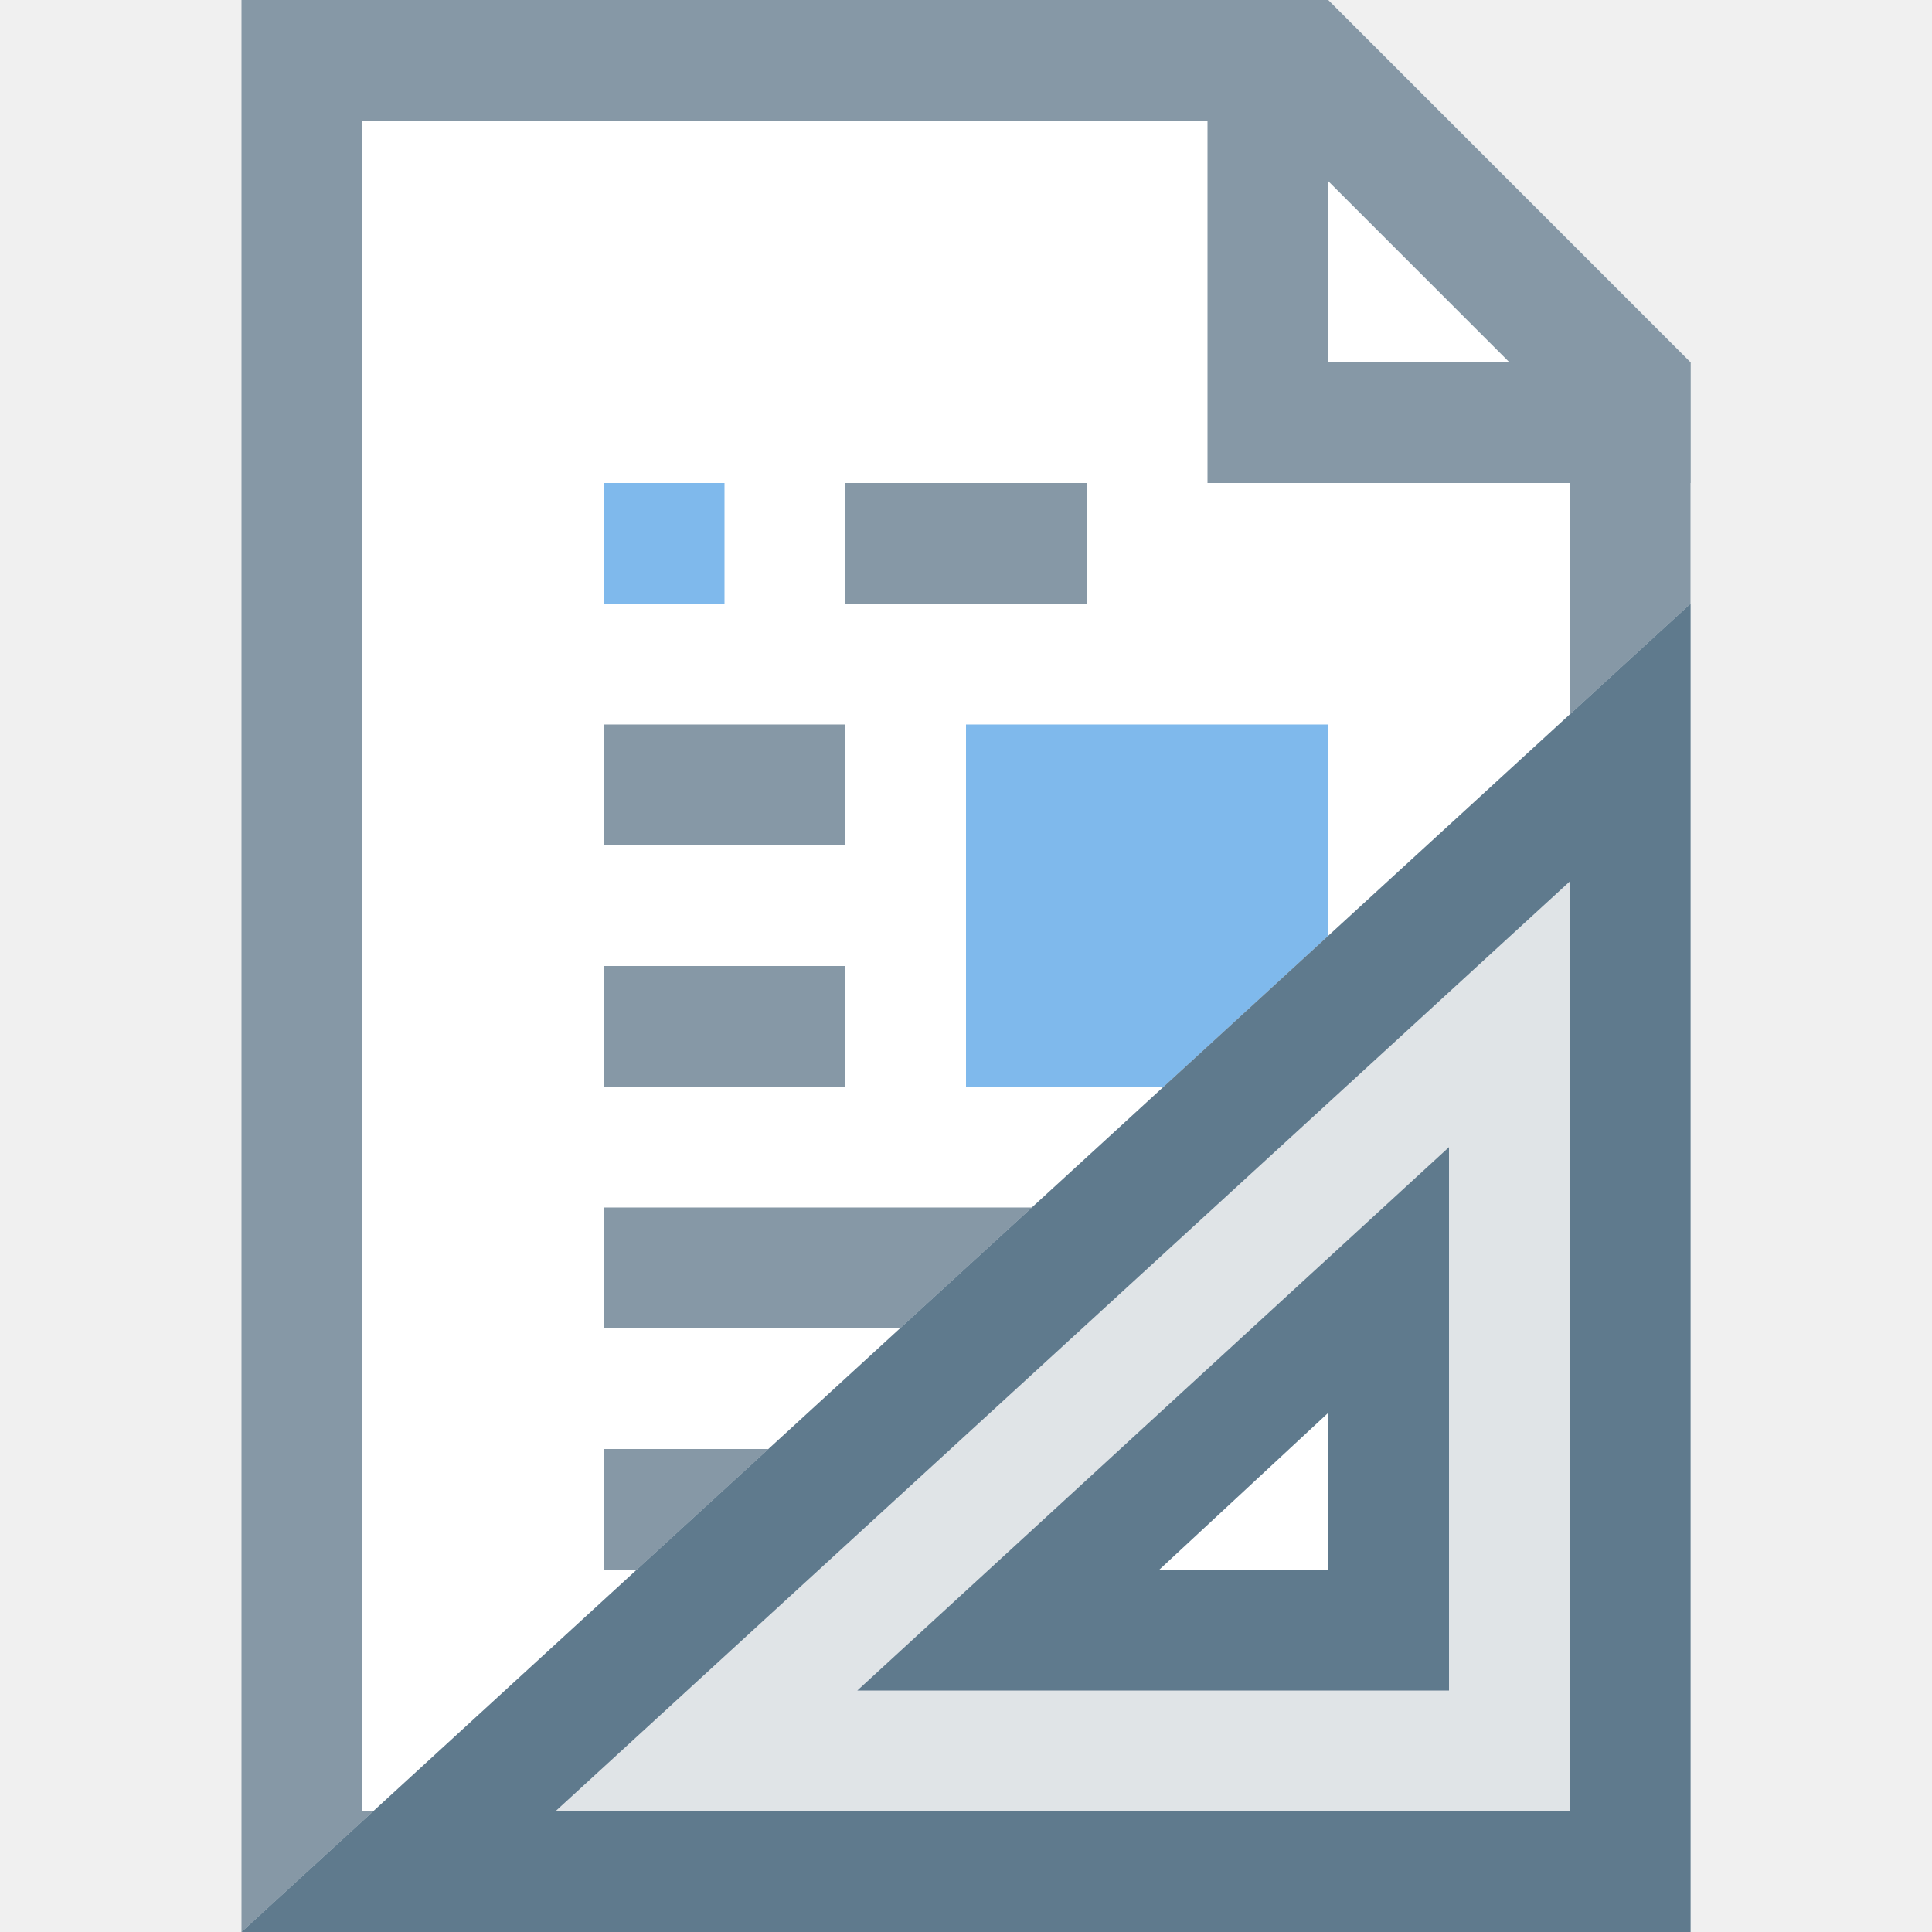
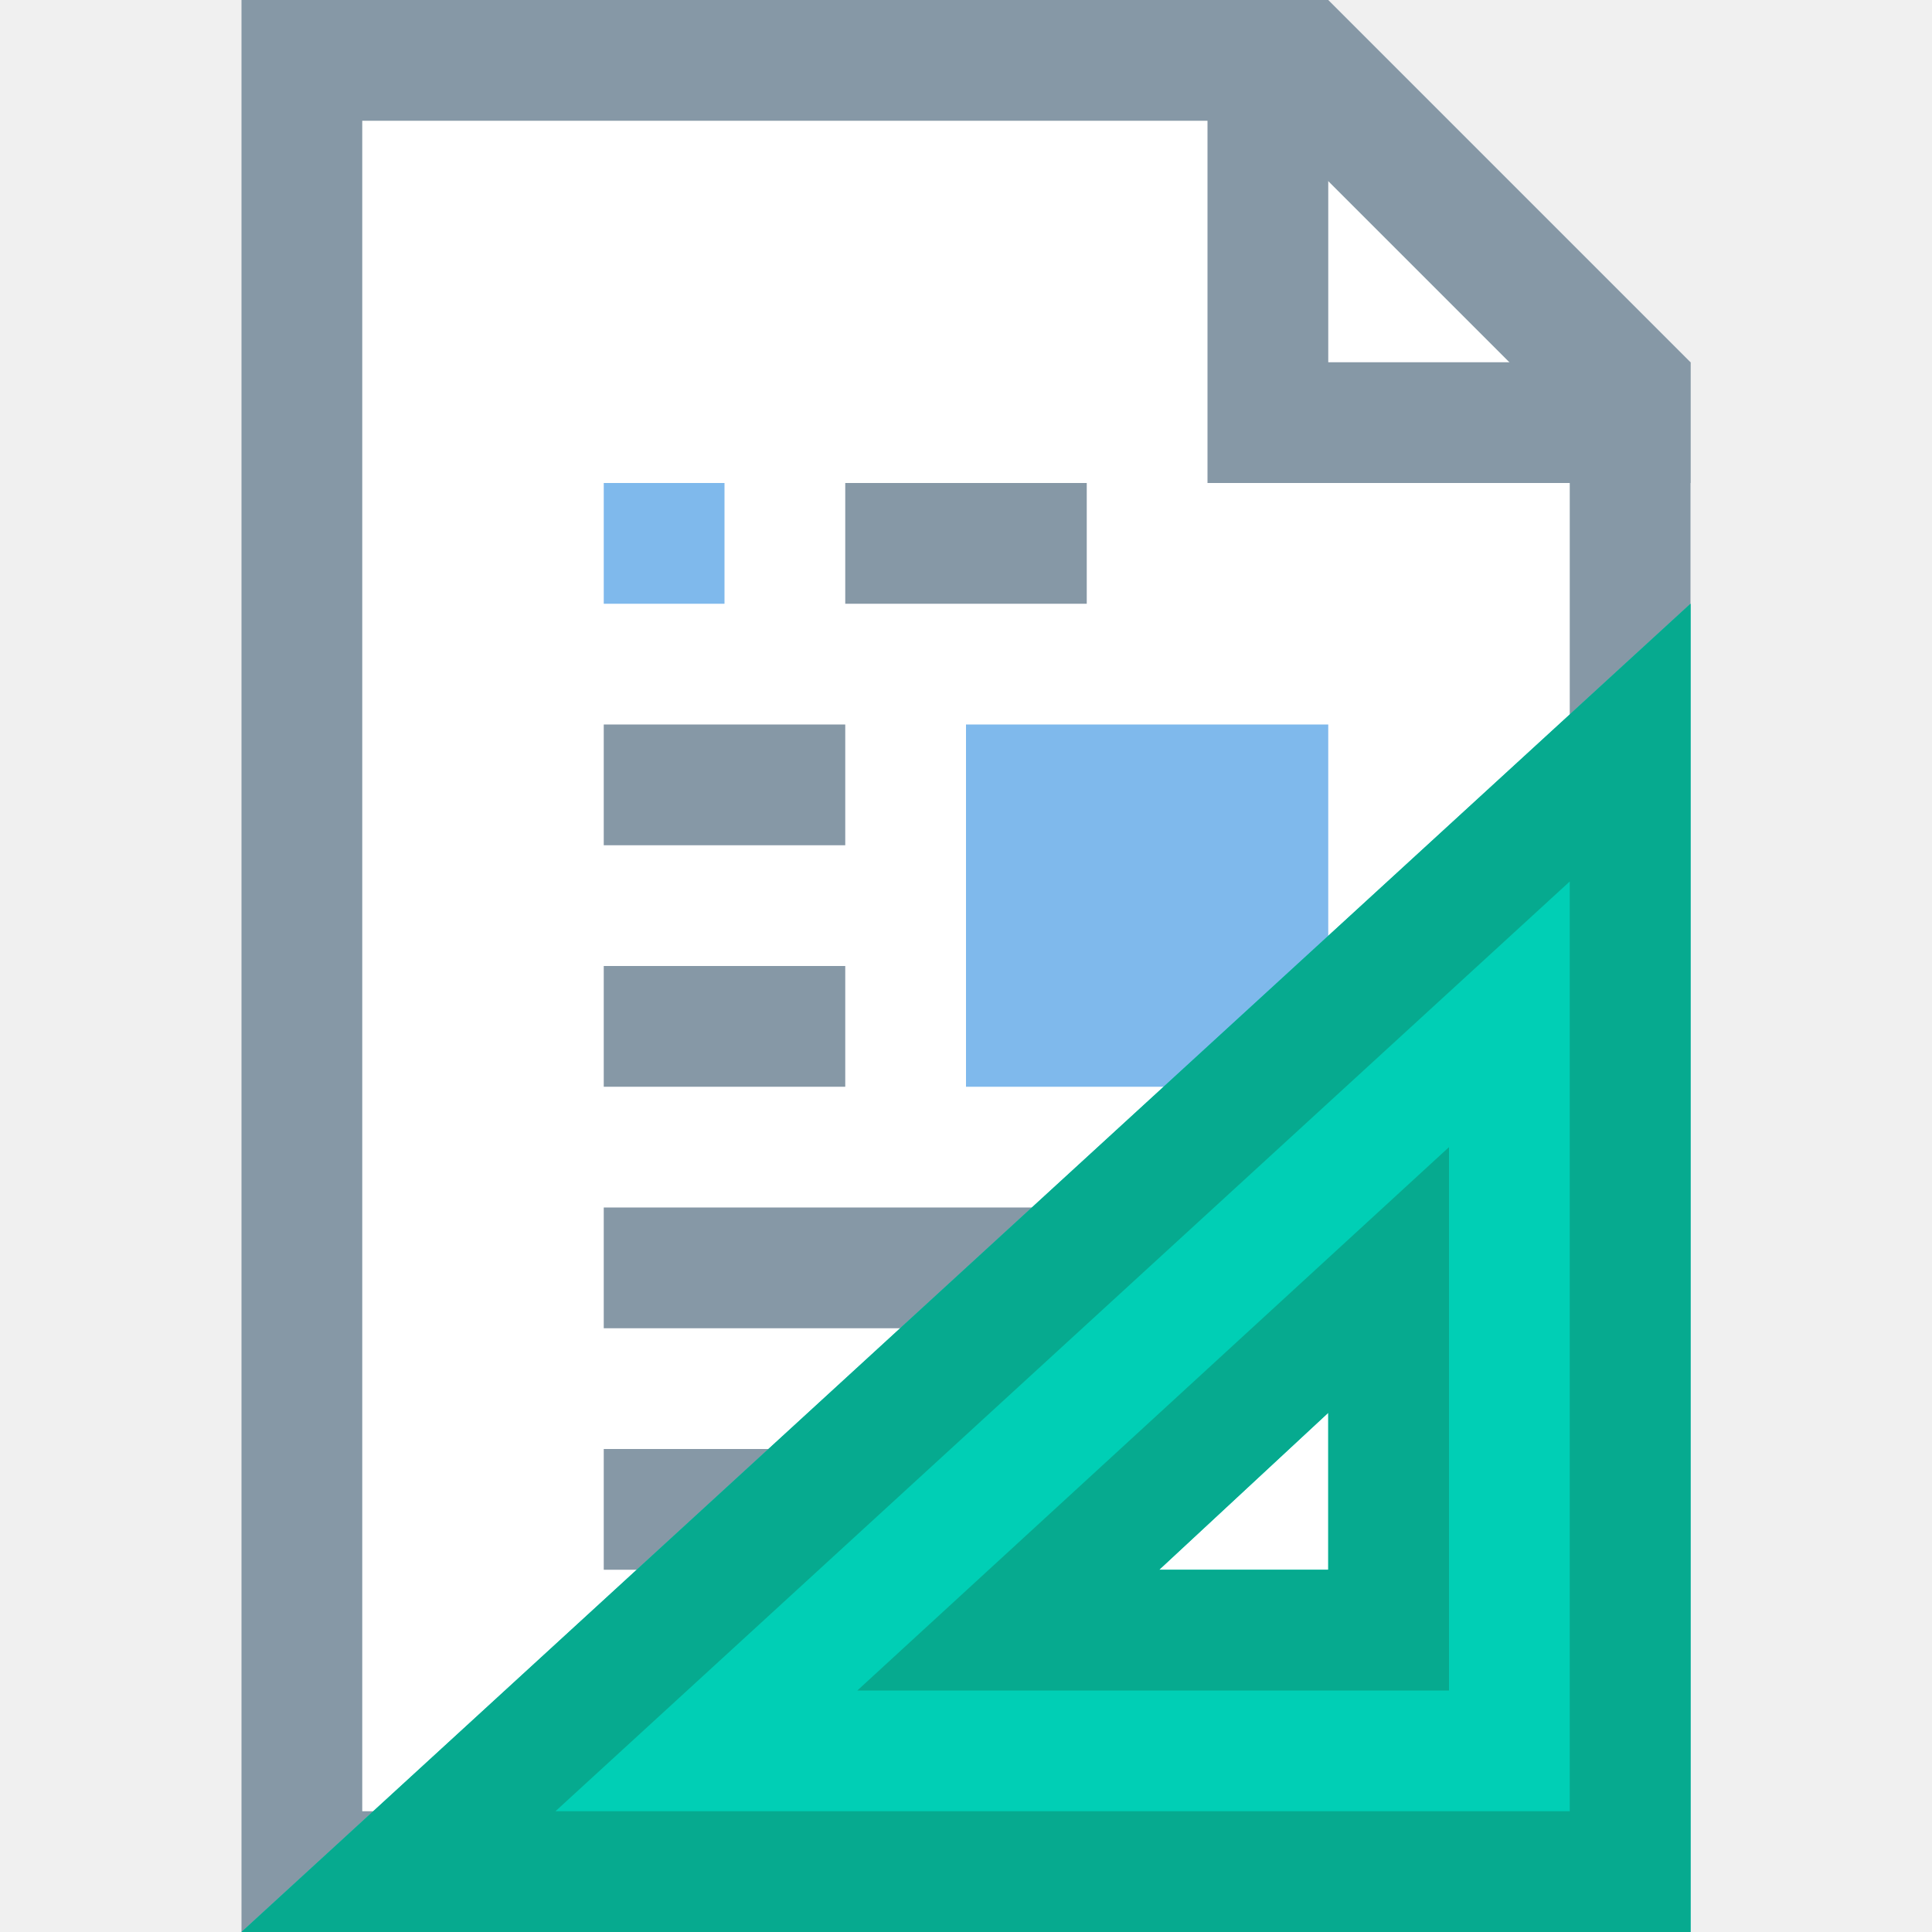
<svg xmlns="http://www.w3.org/2000/svg" width="16" height="16" id="svg4159" version="1.1" viewBox="0 0 16 16">
  <defs id="defs4161">
    <clipPath clipPathUnits="userSpaceOnUse" id="clipPath5603">
      <path style="fill:#00ffff;fill-opacity:1;stroke:none;stroke-width:0.265px;stroke-linecap:butt;stroke-linejoin:miter;stroke-opacity:1" d="m 61.912,165.767 -6.879,6.879 6.879,6.879 6.879,-6.879 z" id="path5605" />
    </clipPath>
  </defs>
  <g id="layer1">
    <g id="g845">
      <path id="path839" d="m 2,0 h 9 l 3,3 V 16 H 2 Z" style="fill:#8698a6;fill-opacity:1;stroke:none;stroke-width:1px;stroke-linecap:butt;stroke-linejoin:miter;stroke-opacity:1" />
      <path id="path841" d="m 3,1 h 7.5 L 13,3.5 V 15 H 3 Z" style="fill:#ffffff;stroke:none;stroke-width:1px;stroke-linecap:butt;stroke-linejoin:miter;stroke-opacity:1" />
      <path id="rect843" d="m 10,0 v 4 h 1 3 V 3 H 11 V 0 Z" style="opacity:1;fill:#8698a6;fill-opacity:1;fill-rule:nonzero;stroke:none;stroke-width:1;stroke-linecap:square;stroke-linejoin:bevel;stroke-miterlimit:4;stroke-dasharray:none;stroke-dashoffset:35;stroke-opacity:1" />
      <rect y="4" x="7" height="1" width="2" id="rect867" style="opacity:1;fill:#8698a6;fill-opacity:1;fill-rule:nonzero;stroke:none;stroke-width:1;stroke-linecap:square;stroke-linejoin:bevel;stroke-miterlimit:4;stroke-dasharray:none;stroke-dashoffset:35;stroke-opacity:1" />
      <rect y="6" x="5" height="1" width="2" id="rect869" style="opacity:1;fill:#8698a6;fill-opacity:1;fill-rule:nonzero;stroke:none;stroke-width:1;stroke-linecap:square;stroke-linejoin:bevel;stroke-miterlimit:4;stroke-dasharray:none;stroke-dashoffset:35;stroke-opacity:1" />
      <rect y="8" x="5" height="1" width="2" id="rect871" style="opacity:1;fill:#8698a6;fill-opacity:1;fill-rule:nonzero;stroke:none;stroke-width:1;stroke-linecap:square;stroke-linejoin:bevel;stroke-miterlimit:4;stroke-dasharray:none;stroke-dashoffset:35;stroke-opacity:1" />
      <rect y="10" x="5" height="1" width="6" id="rect873" style="opacity:1;fill:#8698a6;fill-opacity:1;fill-rule:nonzero;stroke:none;stroke-width:1;stroke-linecap:square;stroke-linejoin:bevel;stroke-miterlimit:4;stroke-dasharray:none;stroke-dashoffset:35;stroke-opacity:1" />
      <rect y="12" x="5" height="1" width="3" id="rect894" style="opacity:1;fill:#8698a6;fill-opacity:1;fill-rule:nonzero;stroke:none;stroke-width:1;stroke-linecap:square;stroke-linejoin:bevel;stroke-miterlimit:4;stroke-dasharray:none;stroke-dashoffset:35;stroke-opacity:1" />
      <rect y="6" x="8" height="3" width="3" id="rect839" style="opacity:1;fill:#7fb9ec;fill-opacity:1;fill-rule:nonzero;stroke:none;stroke-width:6;stroke-linecap:square;stroke-linejoin:bevel;stroke-miterlimit:4;stroke-dasharray:none;stroke-dashoffset:35;stroke-opacity:1" />
      <rect y="4" x="5" height="1" width="1" id="rect841" style="opacity:1;fill:#7fb9ec;fill-opacity:1;fill-rule:nonzero;stroke:none;stroke-width:6;stroke-linecap:square;stroke-linejoin:bevel;stroke-miterlimit:4;stroke-dasharray:none;stroke-dashoffset:35;stroke-opacity:1" />
-       <path style="fill:#e0e4e7;fill-opacity:1;stroke:none;stroke-width:1px;stroke-linecap:butt;stroke-linejoin:miter;stroke-opacity:1" d="M 14,5 2,16 H 14 Z m -3,6.7 V 13 h -1.4 z" id="path819-3" />
-       <path style="fill:#5f7a8d;fill-opacity:1;stroke:none;stroke-width:1px;stroke-linecap:butt;stroke-linejoin:miter;stroke-opacity:1" d="M 14,5 2,16 H 14 Z M 13,7.3 V 15 H 4.6 Z" id="path819" />
-       <path style="fill:#5f7a8d;fill-opacity:1;stroke:none;stroke-width:1px;stroke-linecap:butt;stroke-linejoin:miter;stroke-opacity:1" d="M 12,9.5 7.1,14 H 12 Z m -1,2.2 V 13 h -1.4 z" id="path838" />
+       <path style="fill:#00cfb5;fill-opacity:1;stroke:none;stroke-width:1px;stroke-linecap:butt;stroke-linejoin:miter;stroke-opacity:1" d="M 14,5 2,16 H 14 Z m -3,6.7 V 13 h -1.4 z" id="path819-3" />
+       <path style="fill:#06aa8f;fill-opacity:1;stroke:none;stroke-width:1px;stroke-linecap:butt;stroke-linejoin:miter;stroke-opacity:1" d="M 14,5 2,16 H 14 Z M 13,7.3 V 15 H 4.6 Z" id="path819" />
+       <path style="fill:#06aa8f;fill-opacity:1;stroke:none;stroke-width:1px;stroke-linecap:butt;stroke-linejoin:miter;stroke-opacity:1" d="M 12,9.5 7.1,14 H 12 Z m -1,2.2 V 13 h -1.4 z" id="path838" />
    </g>
  </g>
</svg>
